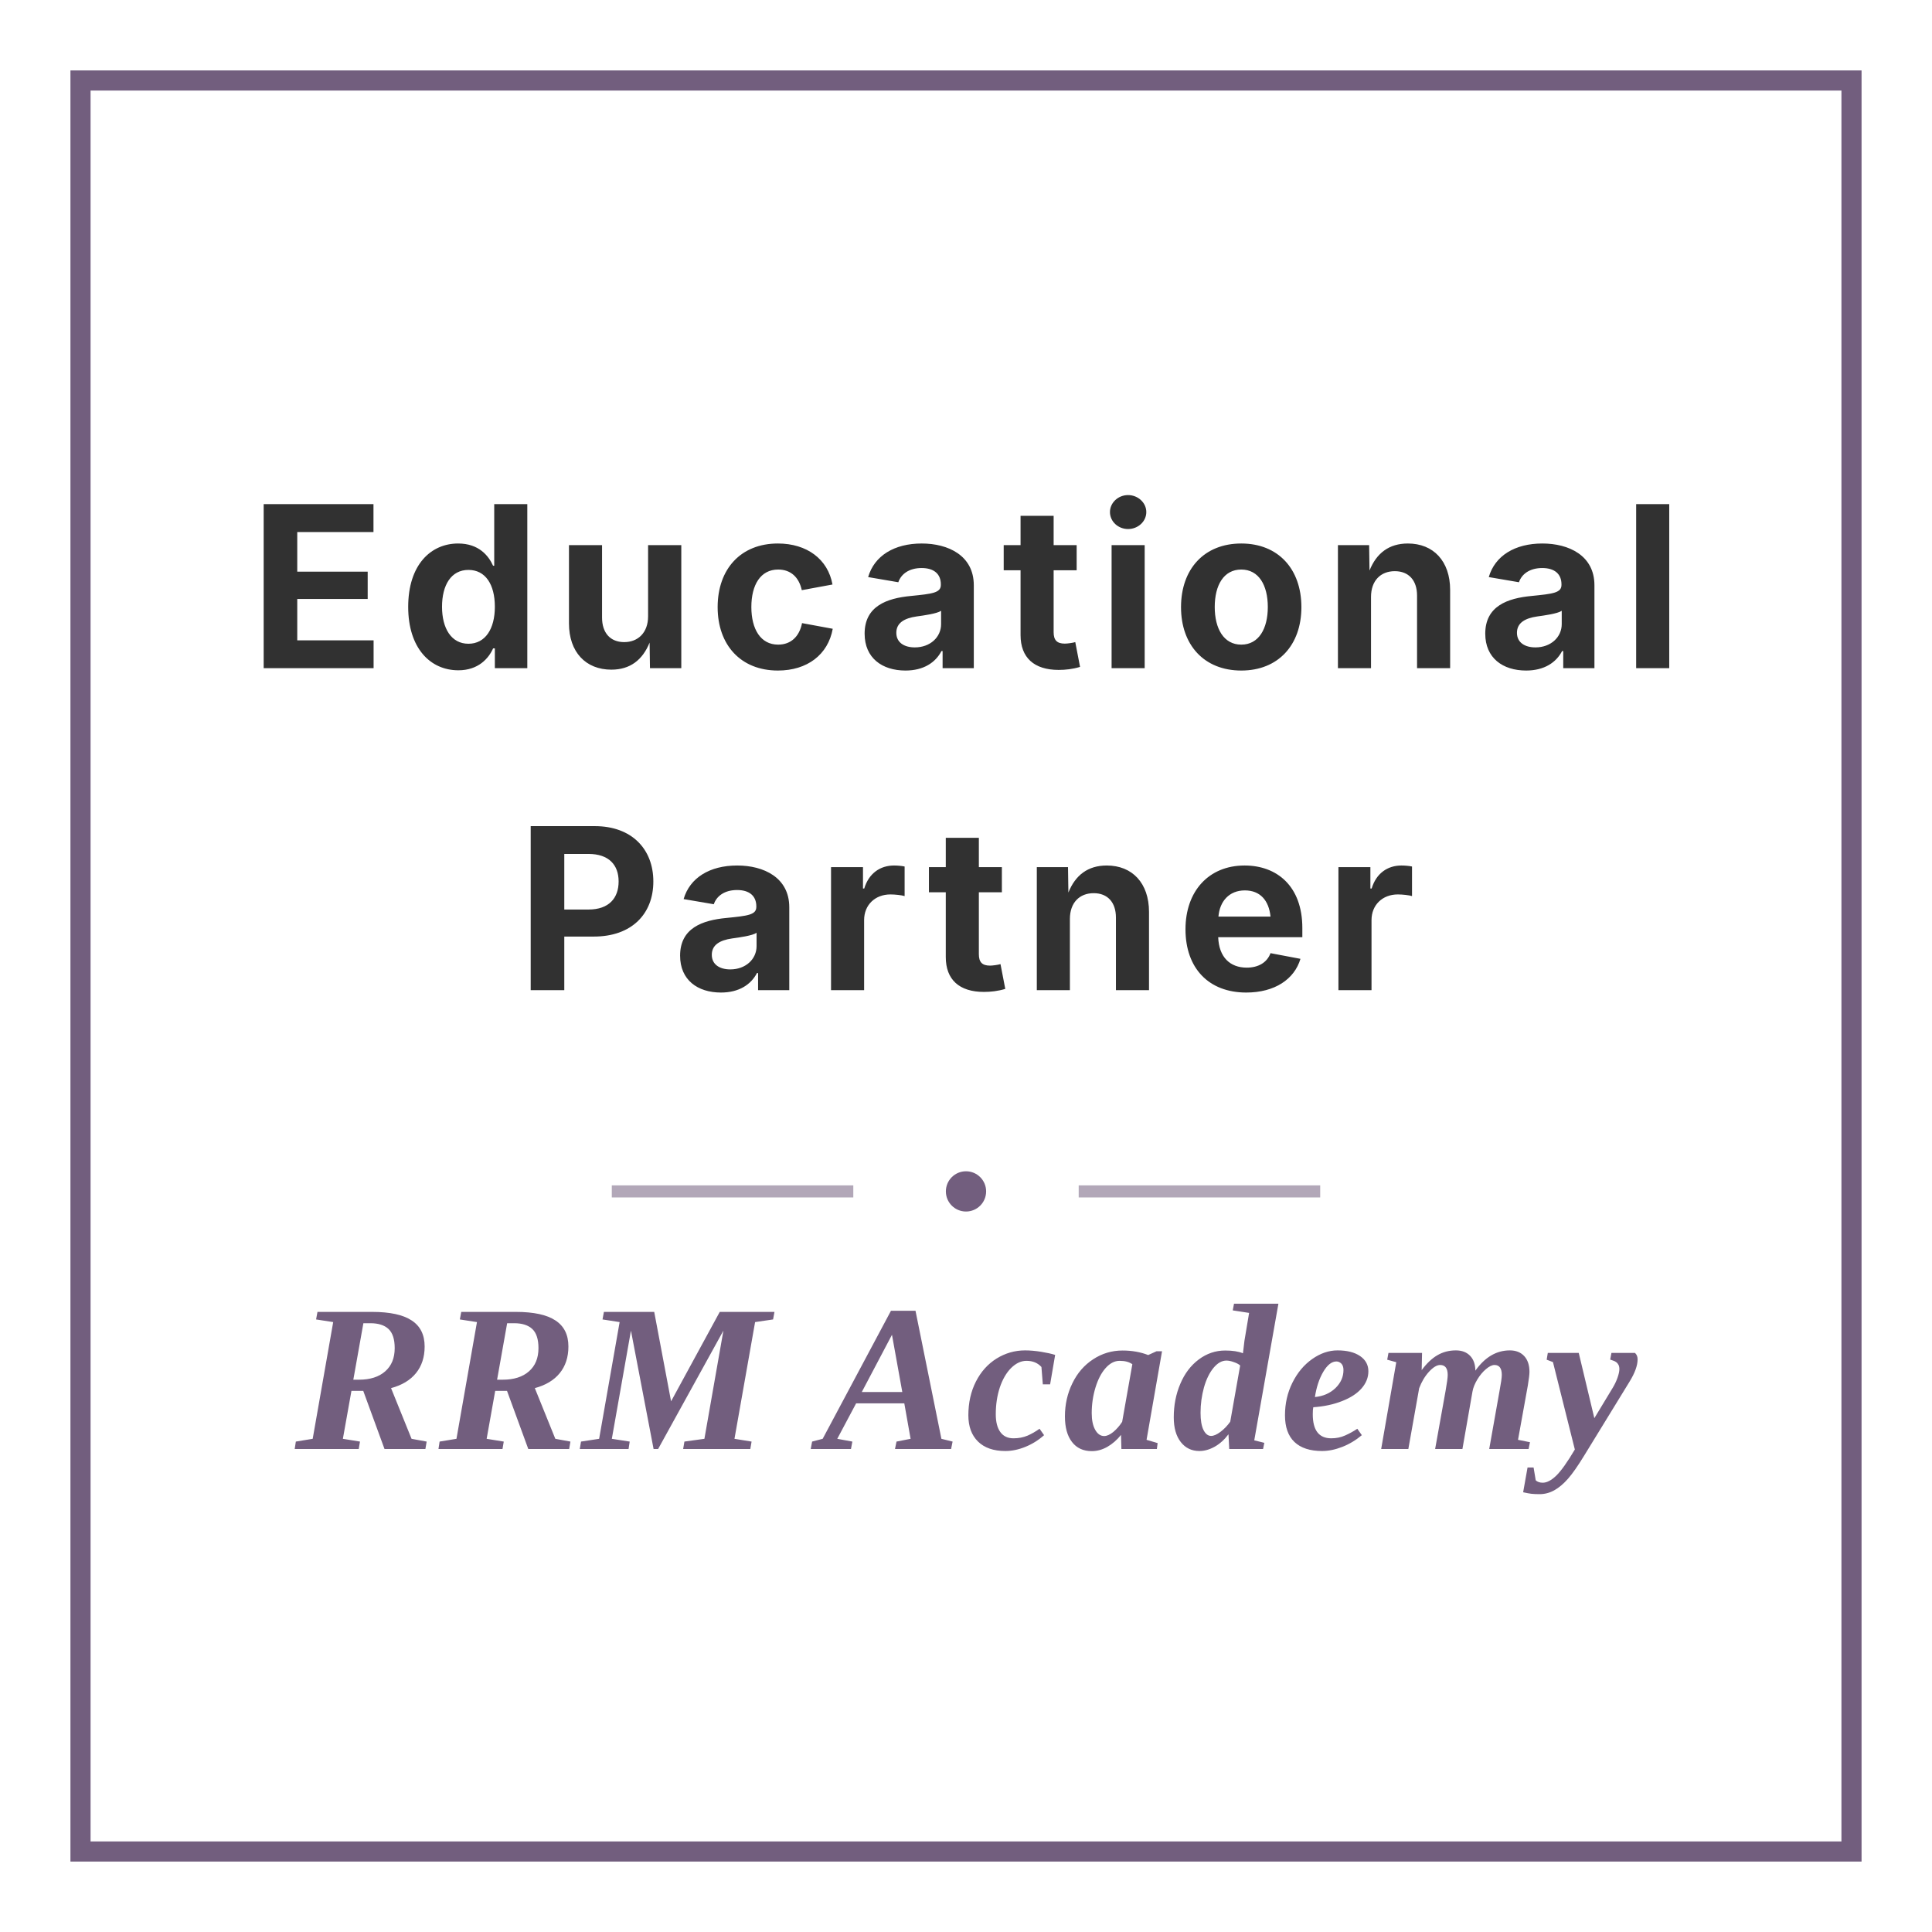
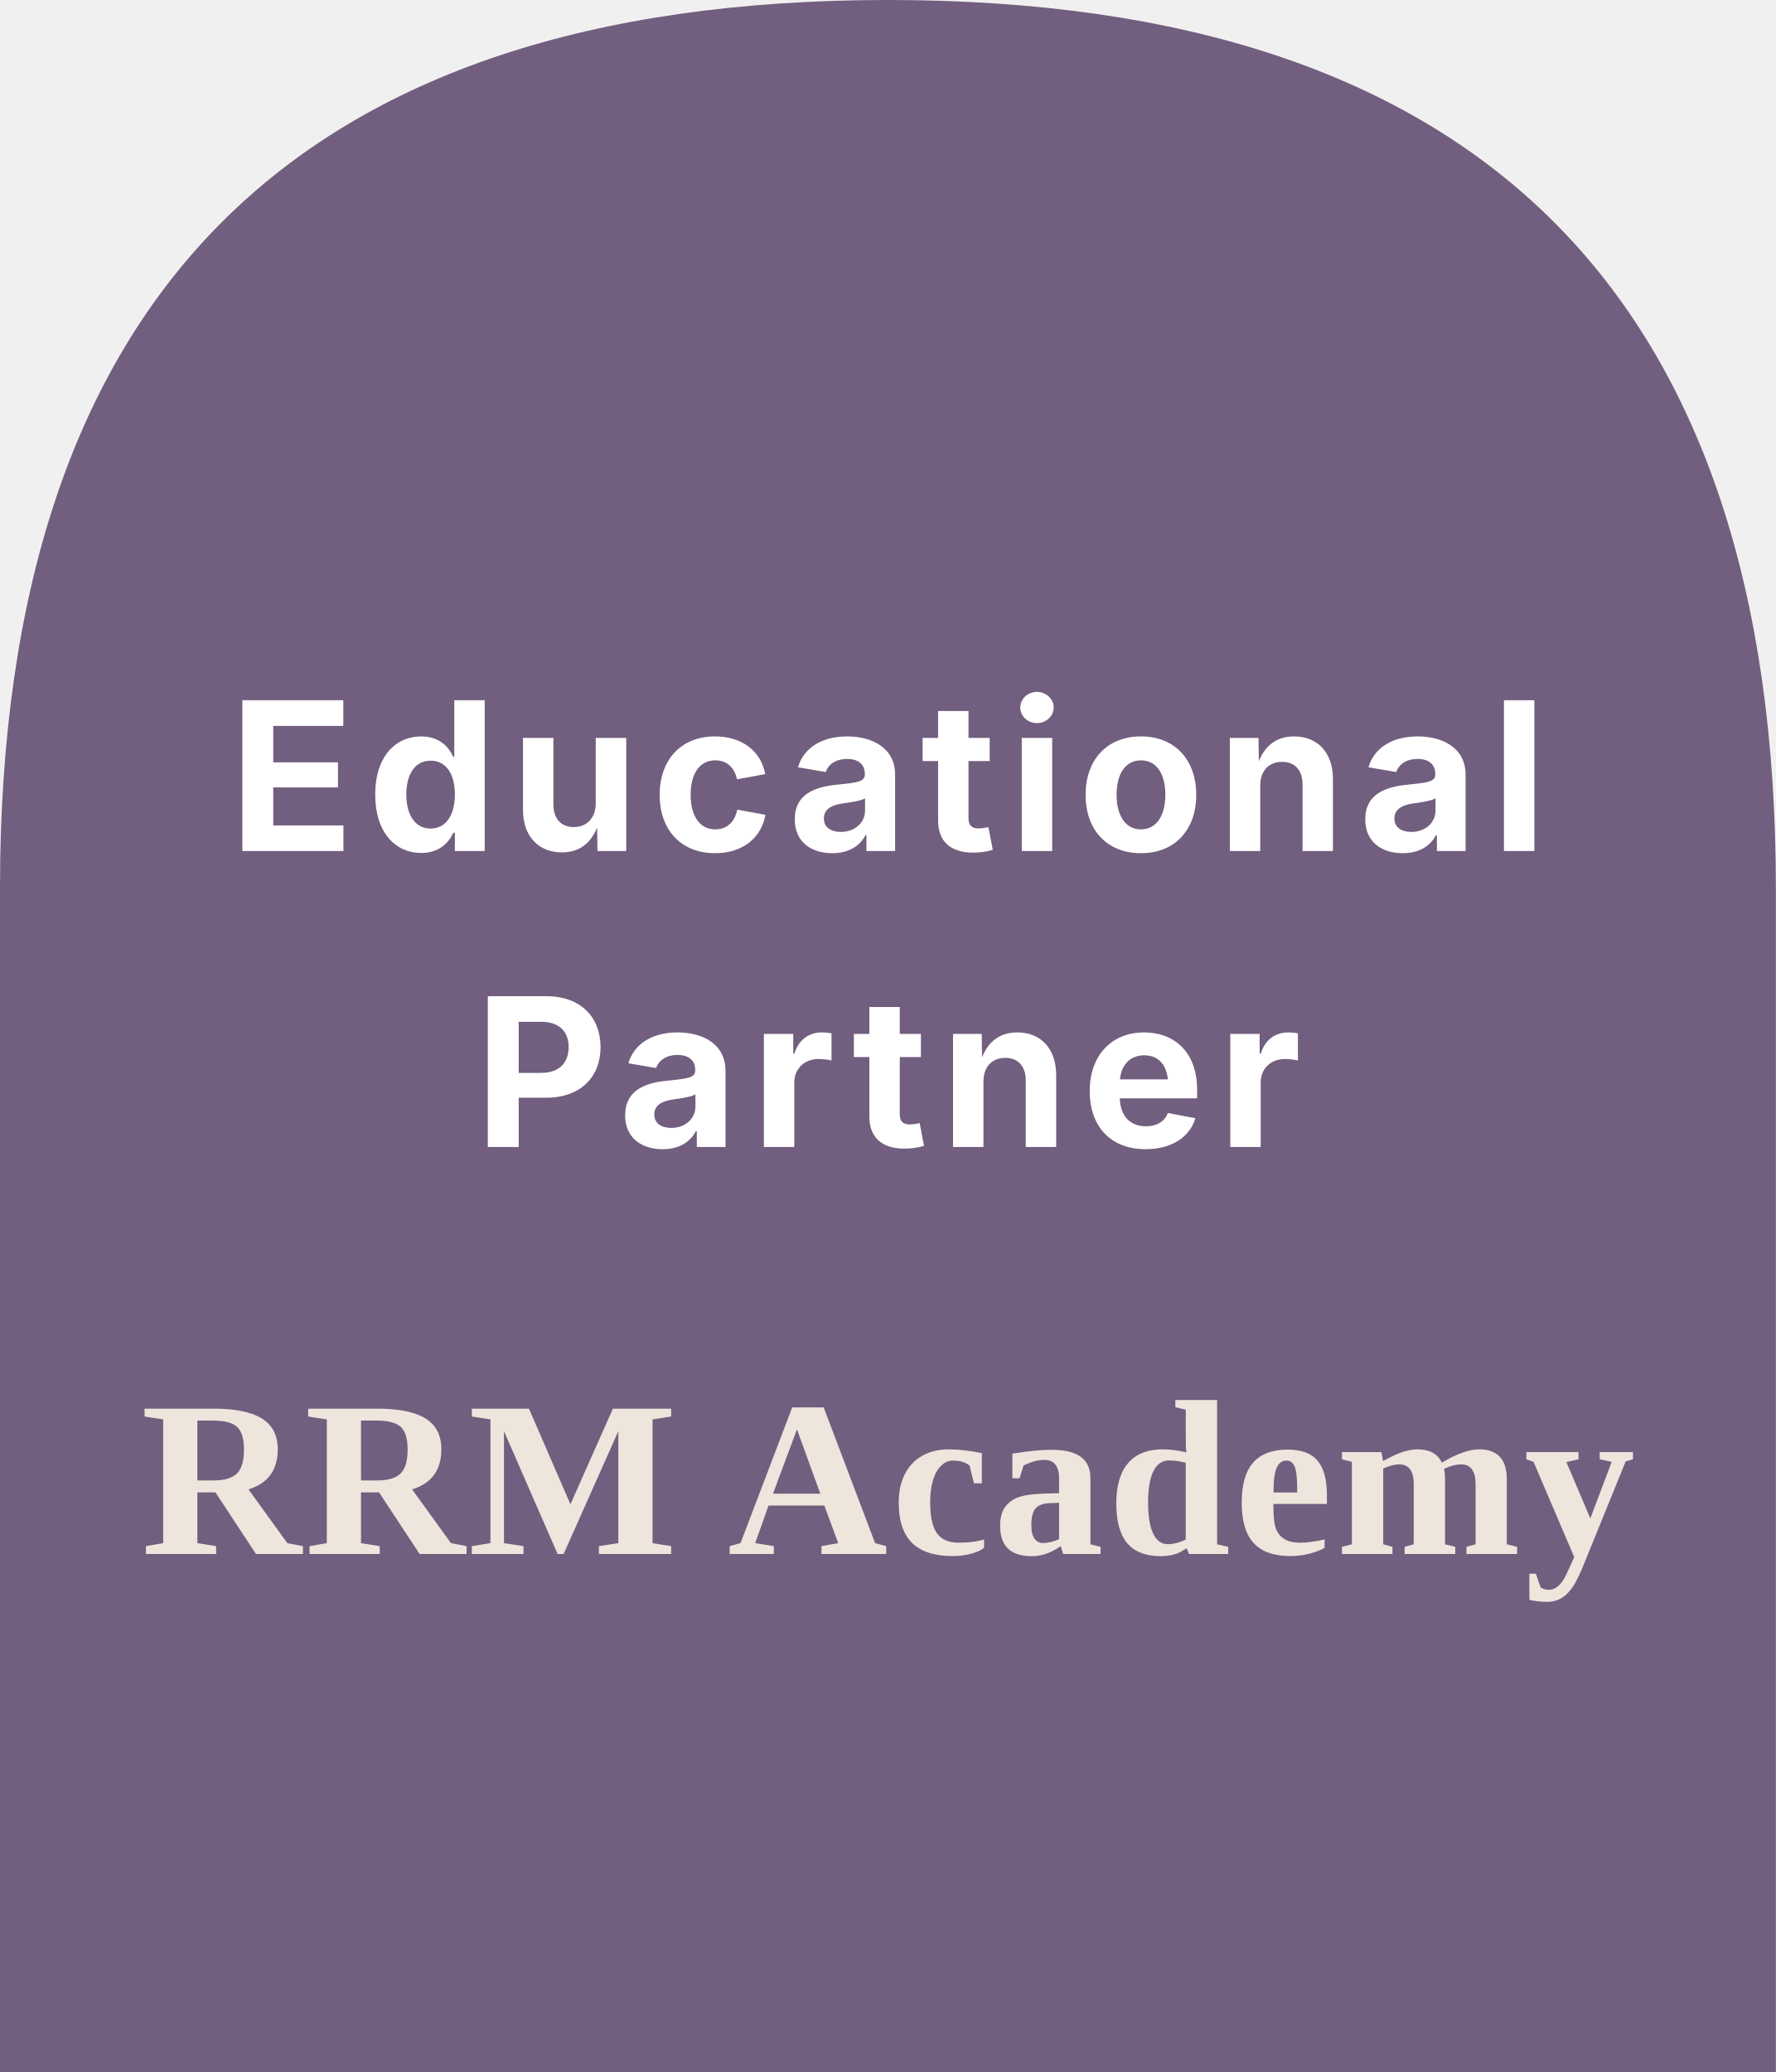
- <svg xmlns="http://www.w3.org/2000/svg" viewBox="0 0 240 240" role="img" aria-label="RRM Academy Educational Partner">
+ <svg xmlns="http://www.w3.org/2000/svg" viewBox="0 0 240 280" role="img" aria-label="RRM Academy Educational Partner">
  <style>
-     .bg { fill: #ffffff; }
-     .frame { fill: none; stroke: #725e7e; stroke-width: 2.5; }
-     .rule { stroke: #725e7e; stroke-width: 1.5; opacity: 0.55; }
-     .dot { fill: #725e7e; }
-     .label { fill: #313131; font-family: 'Inter', 'Helvetica Neue', Arial, sans-serif; font-size: 28px; font-weight: 700; letter-spacing: 0.06em; text-transform: uppercase; text-anchor: middle; }
-     .wordmark { fill: #725e7e; font-family: 'Cormorant Garamond', Georgia, 'Times New Roman', serif; font-size: 26px; font-weight: 600; font-style: italic; letter-spacing: 0.02em; text-anchor: middle; }
+     .bg { fill: #725e7e; }
+     .label { fill: #ffffff; font-family: 'Inter', 'Helvetica Neue', Arial, sans-serif; font-size: 28px; font-weight: 700; letter-spacing: 0.06em; text-transform: uppercase; text-anchor: middle; }
+     .wordmark { fill: #eee5dd; font-family: 'Cormorant Garamond', Georgia, 'Times New Roman', serif; font-size: 30px; font-weight: 600; letter-spacing: 0.015em; text-anchor: middle; }
  </style>
-   <rect class="bg" width="240" height="240" />
-   <rect class="frame" x="10" y="10" width="220" height="220" />
-   <text class="label" x="120" y="83">Educational</text>
-   <text class="label" x="120" y="123">Partner</text>
-   <line class="rule" x1="76" y1="148" x2="106" y2="148" />
-   <circle class="dot" cx="120" cy="148" r="2.5" />
-   <line class="rule" x1="134" y1="148" x2="164" y2="148" />
-   <text class="wordmark" x="120" y="180">RRM Academy</text>
+   <path class="bg" d="M 0 120 Q 0 0 120 0 Q 240 0 240 120 L 240 280 L 0 280 Z" />
+   <text class="label" x="120" y="115">Educational</text>
+   <text class="label" x="120" y="155">Partner</text>
+   <text class="wordmark" x="120" y="210">RRM Academy</text>
</svg>
